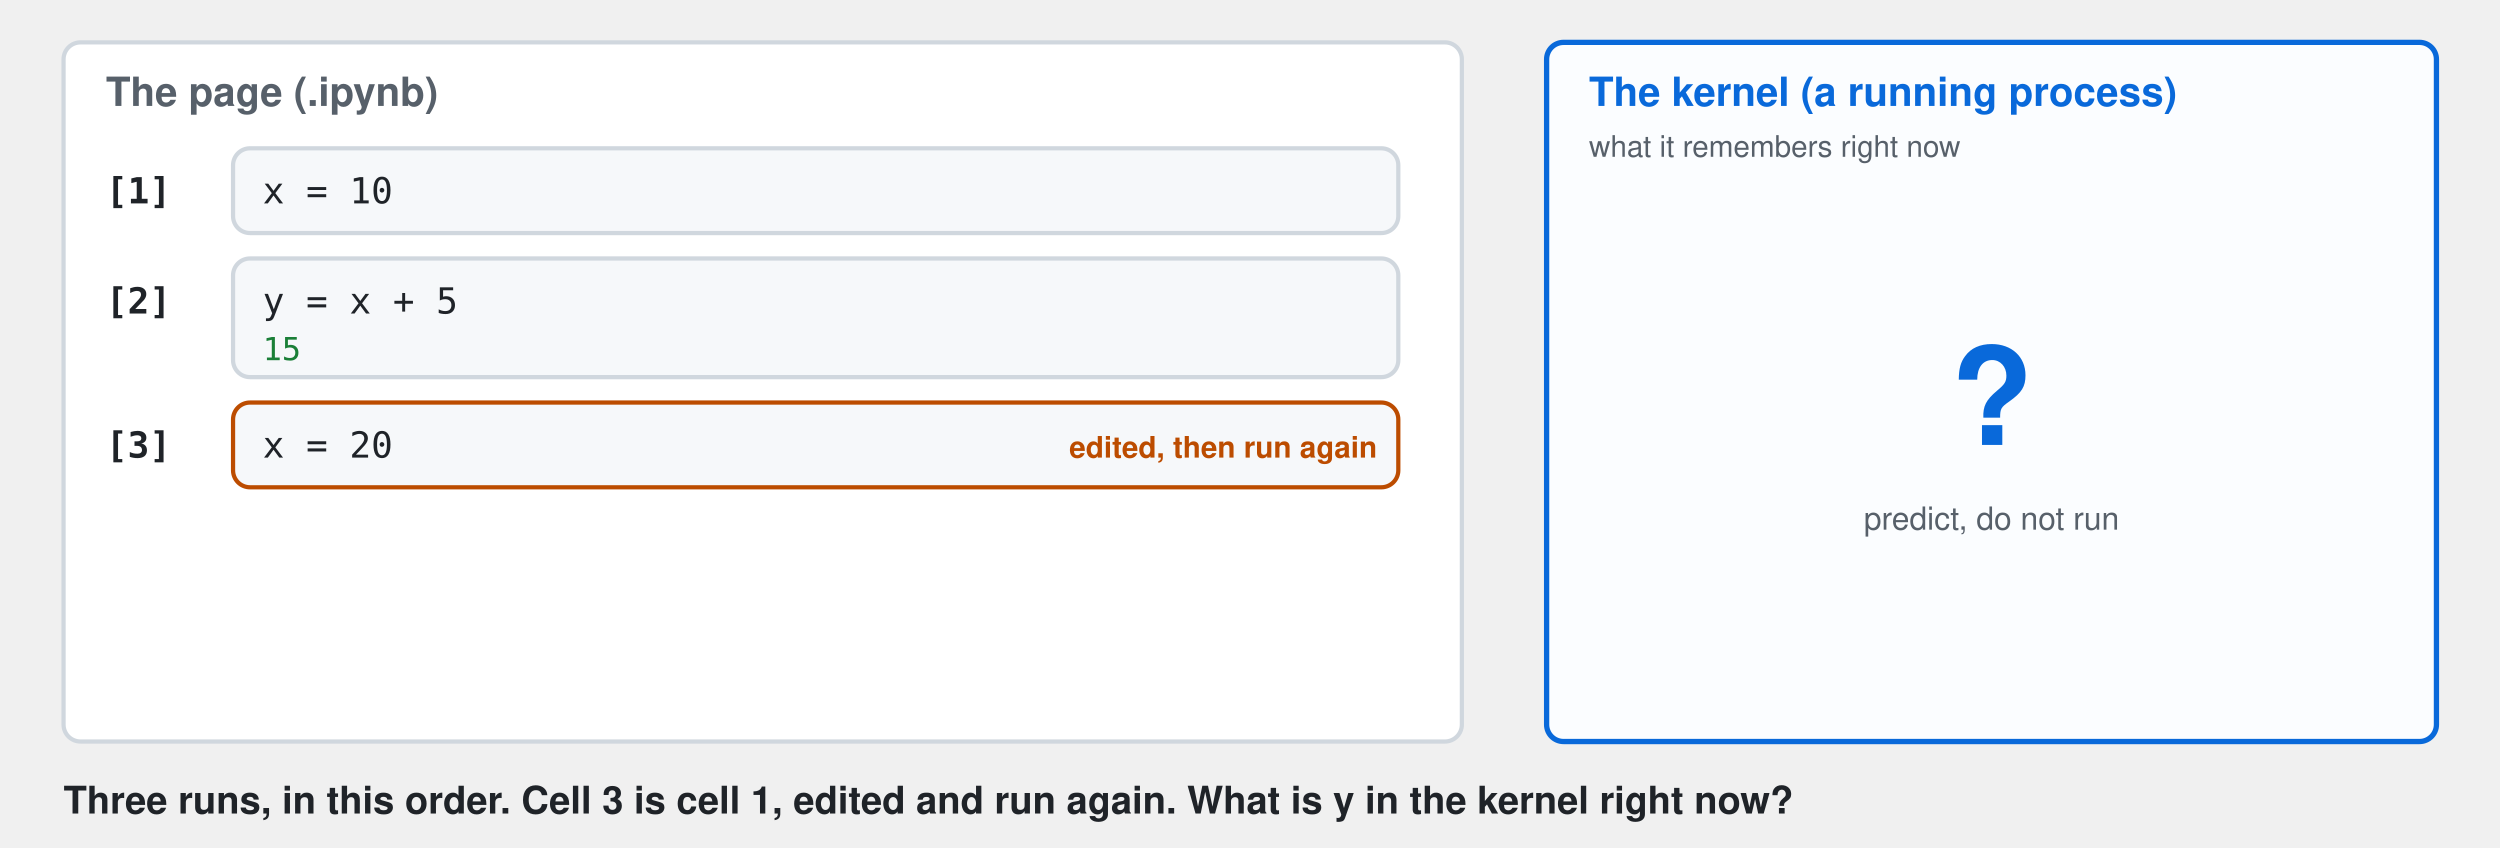
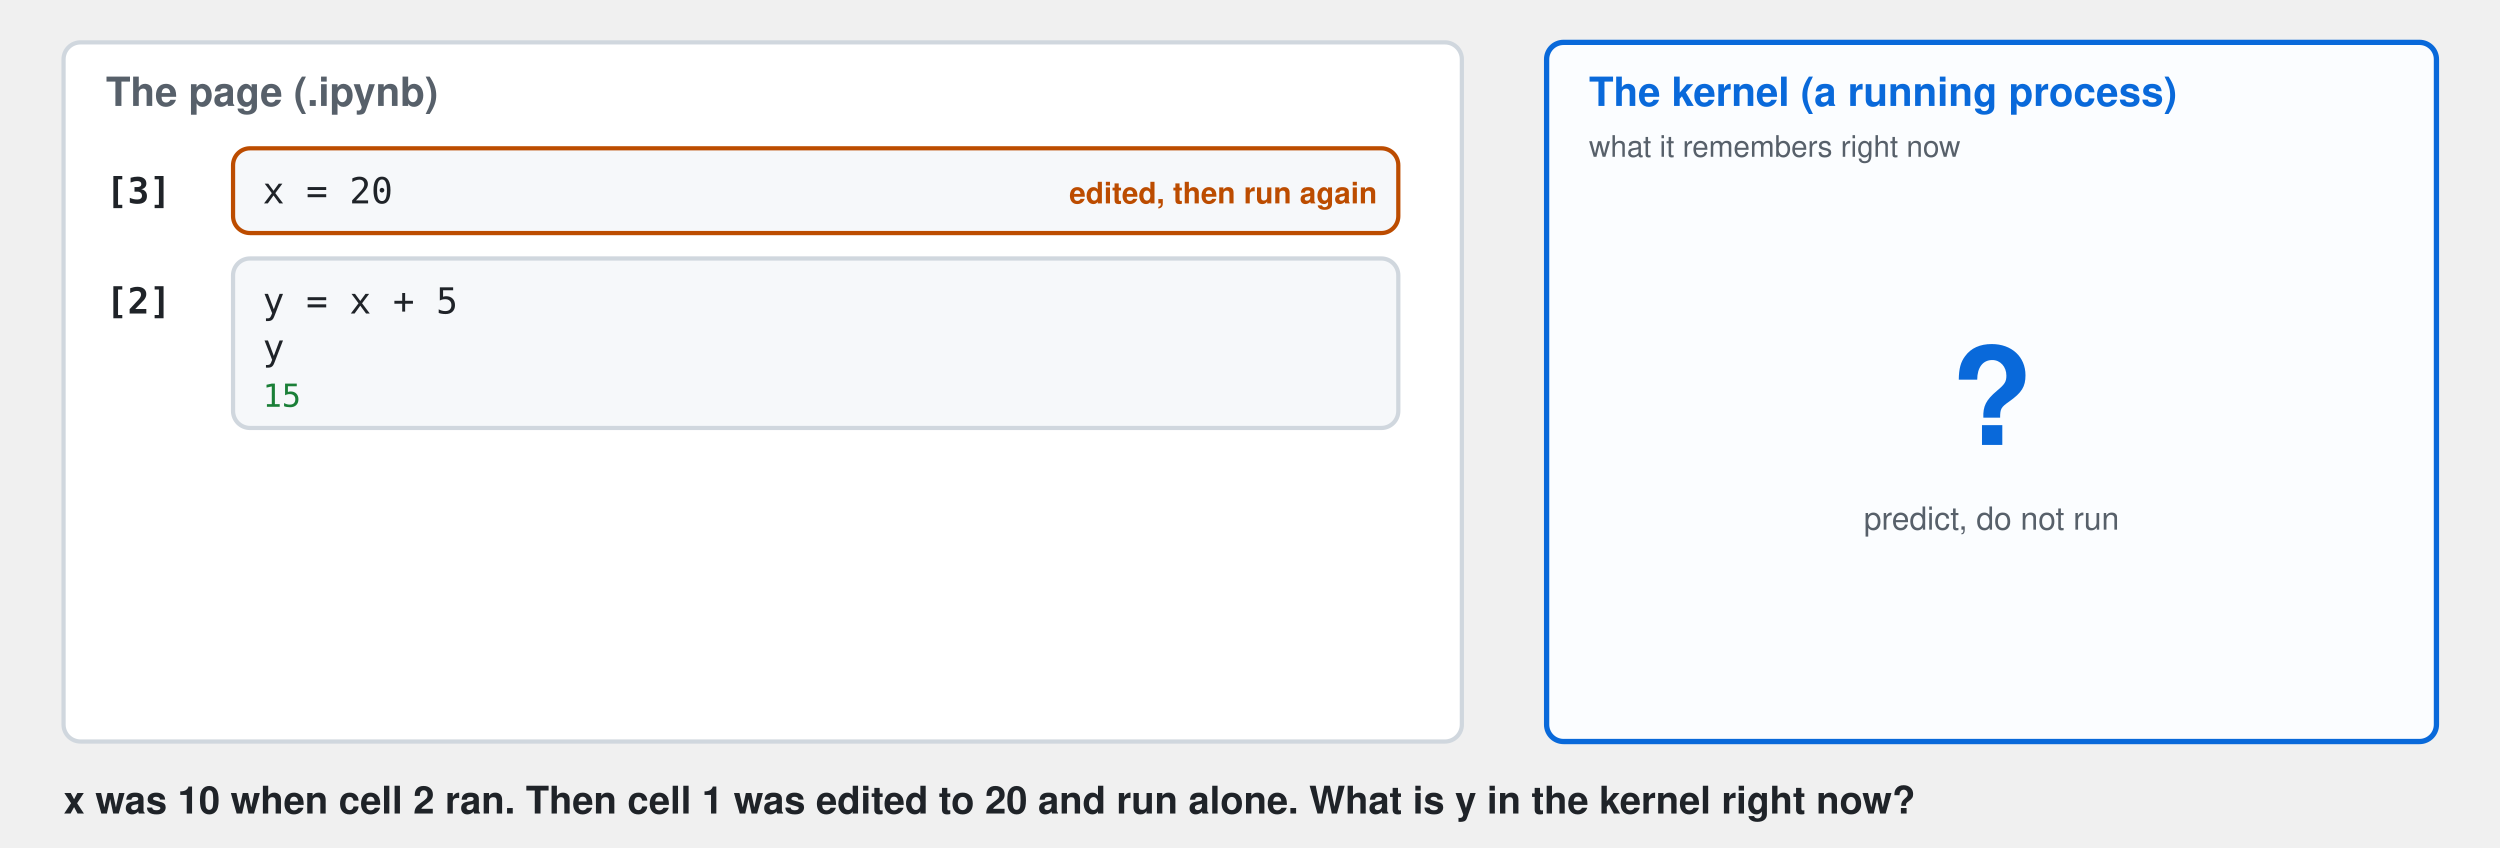
<svg xmlns="http://www.w3.org/2000/svg" width="1180" height="400" viewBox="0 0 1180 400" font-family="-apple-system, BlinkMacSystemFont, 'Segoe UI', Helvetica, Arial, sans-serif" font-size="20" fill="#1f2328">
  <defs>
    <marker id="ah" viewBox="0 0 10 10" refX="9" refY="5" markerWidth="7" markerHeight="7" orient="auto-start-reverse">
      <path d="M0,0 L10,5 L0,10 z" fill="#57606a" />
    </marker>
  </defs>
  <rect x="30" y="20" width="660" height="330" rx="8" fill="#fff" stroke="#d0d7de" stroke-width="2" />
  <text x="50" y="50" font-size="19" fill="#57606a" font-weight="700" text-anchor="start">The page (.ipynb)</text>
-   <rect x="110" y="70" width="550" height="40" rx="8" fill="#f6f8fa" stroke="#d0d7de" stroke-width="2" />
-   <text x="50" y="96" font-family="'SF Mono', Menlo, Consolas, 'DejaVu Sans Mono', monospace" font-size="17" fill="#1f2328" font-weight="700" textLength="30.6" lengthAdjust="spacingAndGlyphs" xml:space="preserve">[1]</text>
-   <text x="124" y="96" font-family="'SF Mono', Menlo, Consolas, 'DejaVu Sans Mono', monospace" font-size="17" fill="#1f2328" font-weight="400" textLength="61.2" lengthAdjust="spacingAndGlyphs" xml:space="preserve">x = 10</text>
-   <rect x="110" y="122" width="550" height="56" rx="8" fill="#f6f8fa" stroke="#d0d7de" stroke-width="2" />
+   <rect x="110" y="70" width="550" height="40" rx="8" fill="#f6f8fa" stroke="#bc4c00" stroke-width="2" />
+   <text x="50" y="96" font-family="'SF Mono', Menlo, Consolas, 'DejaVu Sans Mono', monospace" font-size="17" fill="#1f2328" font-weight="700" textLength="30.6" lengthAdjust="spacingAndGlyphs" xml:space="preserve">[3]</text>
+   <text x="124" y="96" font-family="'SF Mono', Menlo, Consolas, 'DejaVu Sans Mono', monospace" font-size="17" fill="#1f2328" font-weight="400" textLength="61.2" lengthAdjust="spacingAndGlyphs" xml:space="preserve">x = 20</text>
+   <text x="650" y="96" font-size="14" fill="#bc4c00" font-weight="700" text-anchor="end">edited, then run again</text>
+   <rect x="110" y="122" width="550" height="80" rx="8" fill="#f6f8fa" stroke="#d0d7de" stroke-width="2" />
  <text x="50" y="148" font-family="'SF Mono', Menlo, Consolas, 'DejaVu Sans Mono', monospace" font-size="17" fill="#1f2328" font-weight="700" textLength="30.6" lengthAdjust="spacingAndGlyphs" xml:space="preserve">[2]</text>
  <text x="124" y="148" font-family="'SF Mono', Menlo, Consolas, 'DejaVu Sans Mono', monospace" font-size="17" fill="#1f2328" font-weight="400" textLength="91.8" lengthAdjust="spacingAndGlyphs" xml:space="preserve">y = x + 5</text>
-   <text x="124" y="170" font-family="'SF Mono', Menlo, Consolas, 'DejaVu Sans Mono', monospace" font-size="15" fill="#1a7f37" font-weight="400" textLength="18.0" lengthAdjust="spacingAndGlyphs" xml:space="preserve">15</text>
-   <rect x="110" y="190" width="550" height="40" rx="8" fill="#f6f8fa" stroke="#bc4c00" stroke-width="2" />
-   <text x="50" y="216" font-family="'SF Mono', Menlo, Consolas, 'DejaVu Sans Mono', monospace" font-size="17" fill="#1f2328" font-weight="700" textLength="30.6" lengthAdjust="spacingAndGlyphs" xml:space="preserve">[3]</text>
-   <text x="124" y="216" font-family="'SF Mono', Menlo, Consolas, 'DejaVu Sans Mono', monospace" font-size="17" fill="#1f2328" font-weight="400" textLength="61.2" lengthAdjust="spacingAndGlyphs" xml:space="preserve">x = 20</text>
-   <text x="650" y="216" font-size="14" fill="#bc4c00" font-weight="700" text-anchor="end">edited, then run again</text>
+   <text x="124" y="170" font-family="'SF Mono', Menlo, Consolas, 'DejaVu Sans Mono', monospace" font-size="17" fill="#1f2328" font-weight="400" textLength="10.2" lengthAdjust="spacingAndGlyphs" xml:space="preserve">y</text>
+   <text x="124" y="192" font-family="'SF Mono', Menlo, Consolas, 'DejaVu Sans Mono', monospace" font-size="15" fill="#1a7f37" font-weight="400" textLength="18.0" lengthAdjust="spacingAndGlyphs" xml:space="preserve">15</text>
  <rect x="730" y="20" width="420" height="330" rx="8" fill="#fbfdff" stroke="#0969da" stroke-width="2.5" />
  <text x="750" y="50" font-size="19" fill="#0969da" font-weight="700" text-anchor="start">The kernel (a running process)</text>
  <text x="750" y="74" font-size="14" fill="#57606a" font-weight="400" text-anchor="start">what it remembers right now</text>
  <text x="940" y="210" font-size="64" fill="#0969da" font-weight="700" text-anchor="middle">?</text>
  <text x="940" y="250" font-size="15" fill="#57606a" font-weight="400" text-anchor="middle">predict, do not run</text>
-   <text x="30" y="384" font-size="18" fill="#1f2328" font-weight="700" text-anchor="start">Three runs, in this order. Cell 3 is cell 1, edited and run again. What is y in the kernel right now?</text>
+   <text x="30" y="384" font-size="18" fill="#1f2328" font-weight="700" text-anchor="start">x was 10 when cell 2 ran. Then cell 1 was edited to 20 and run alone. What is y in the kernel right now?</text>
</svg>
